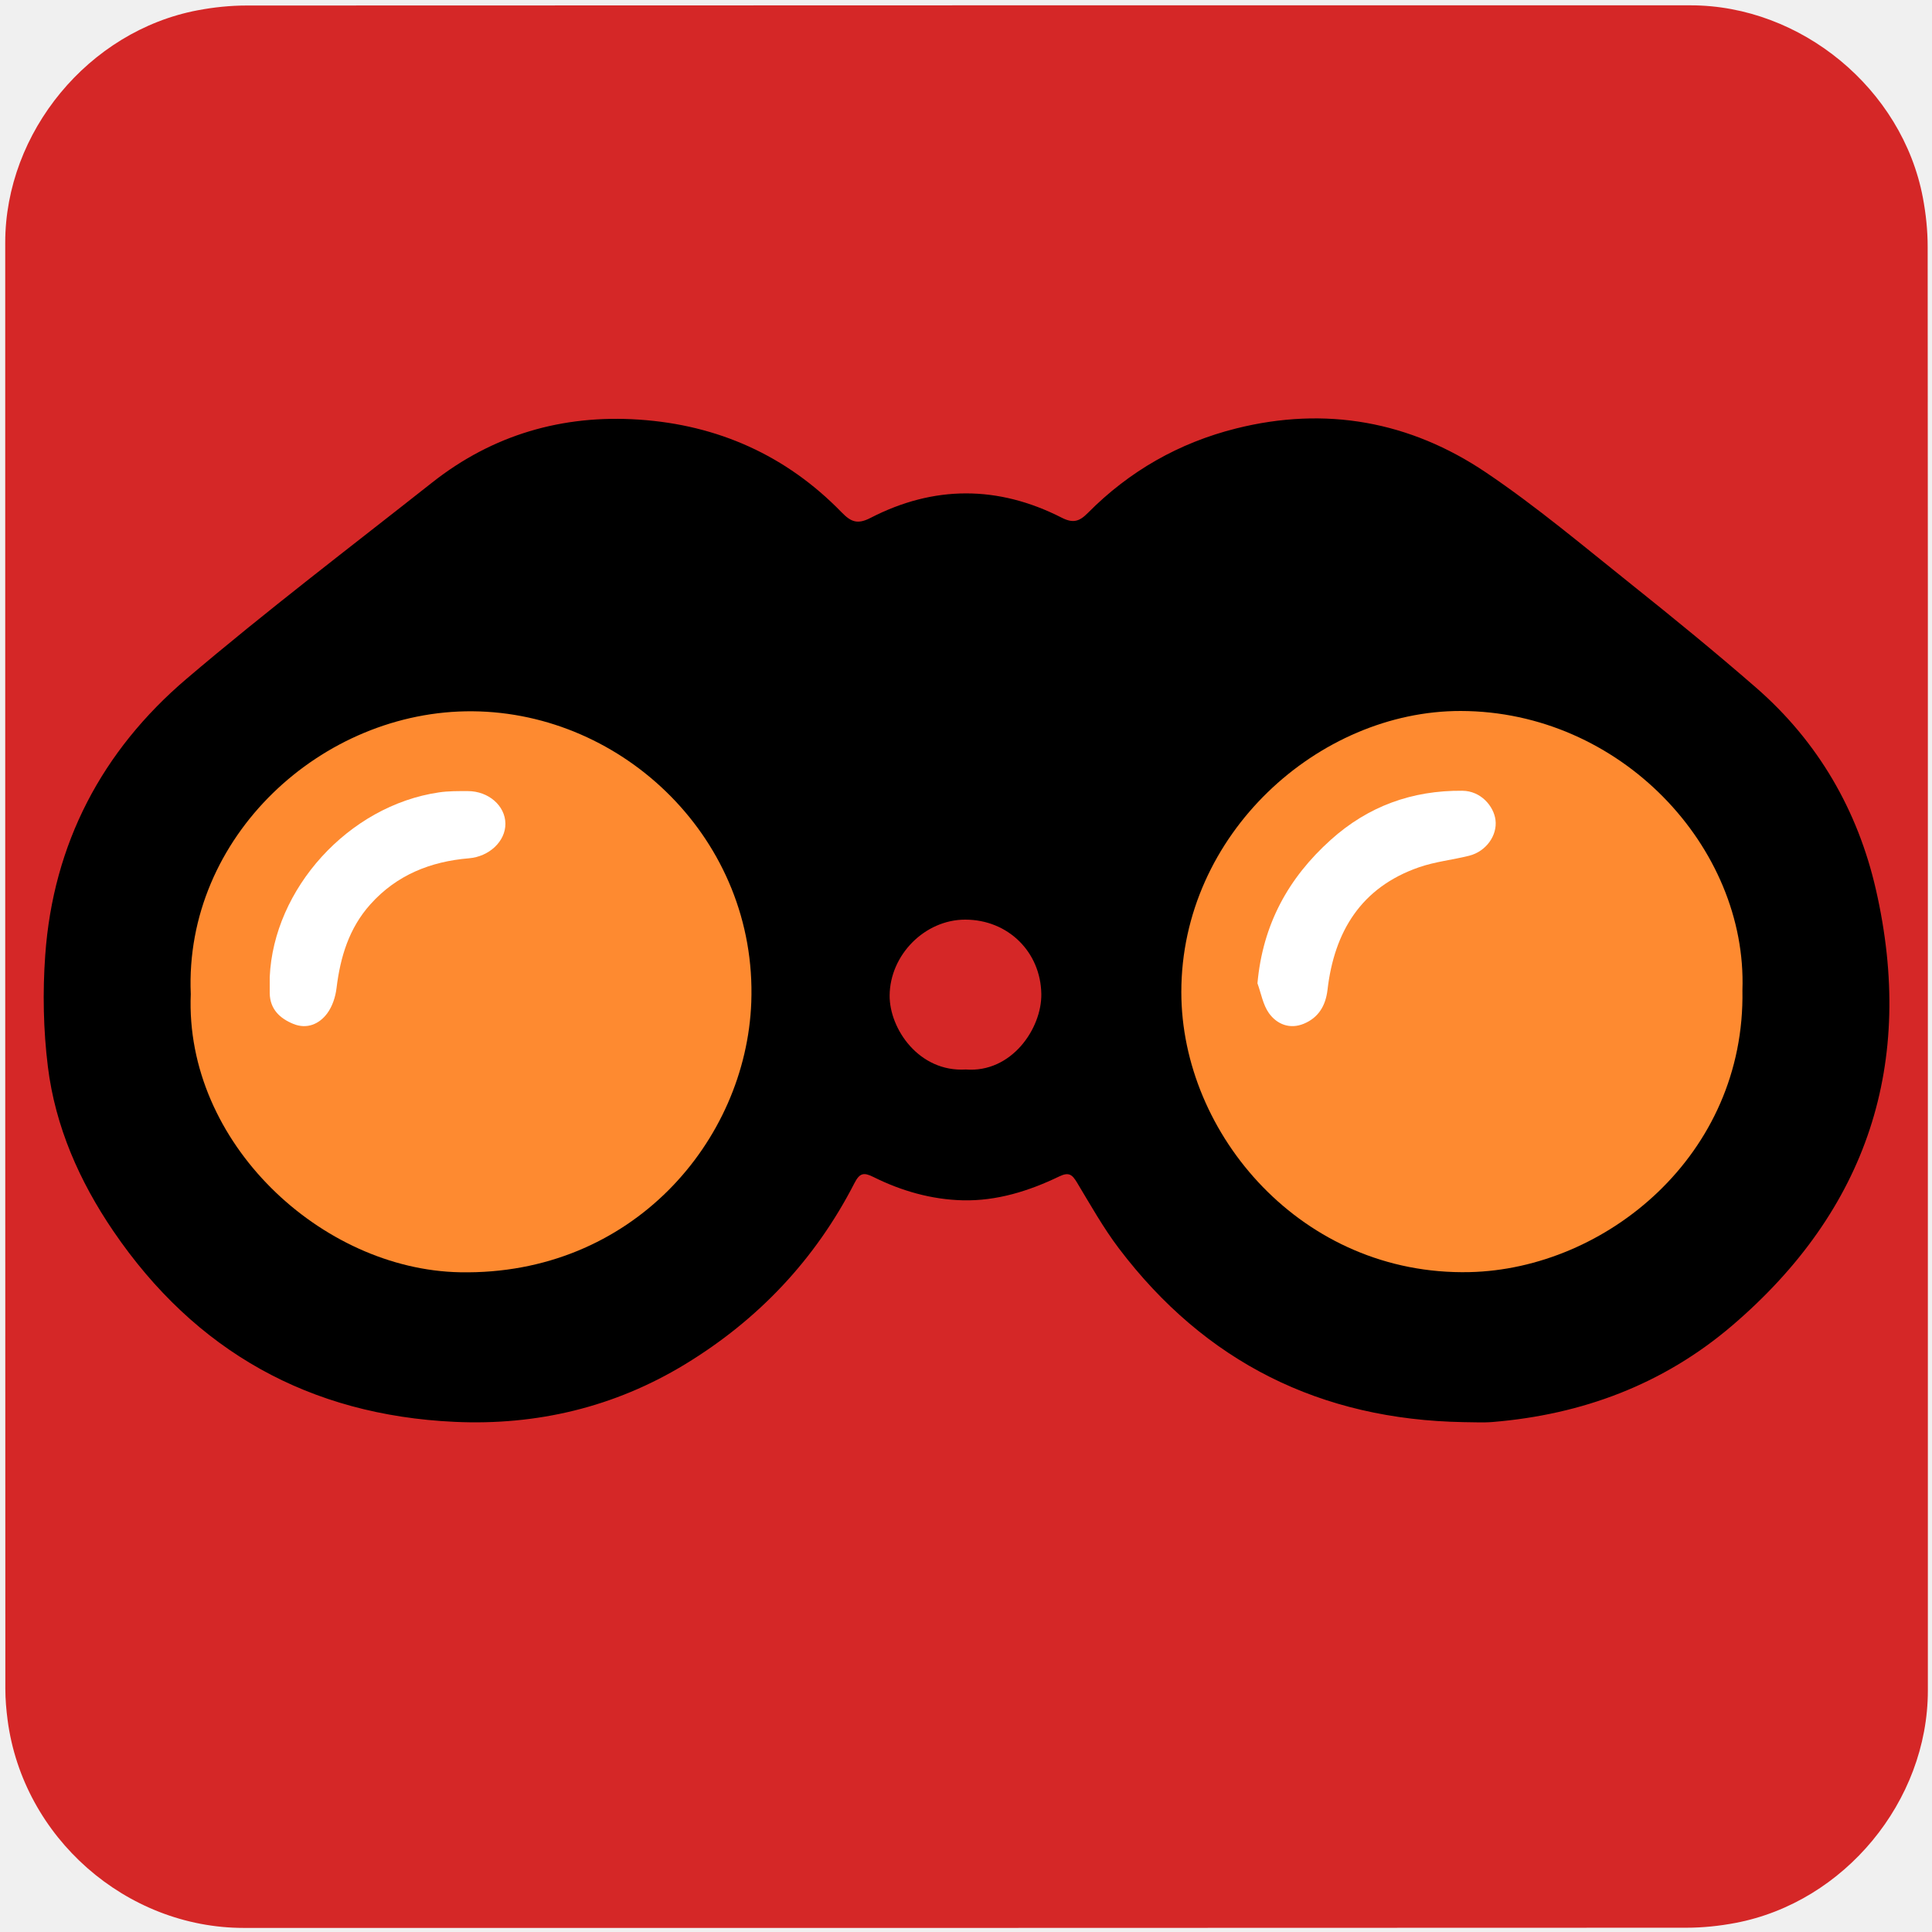
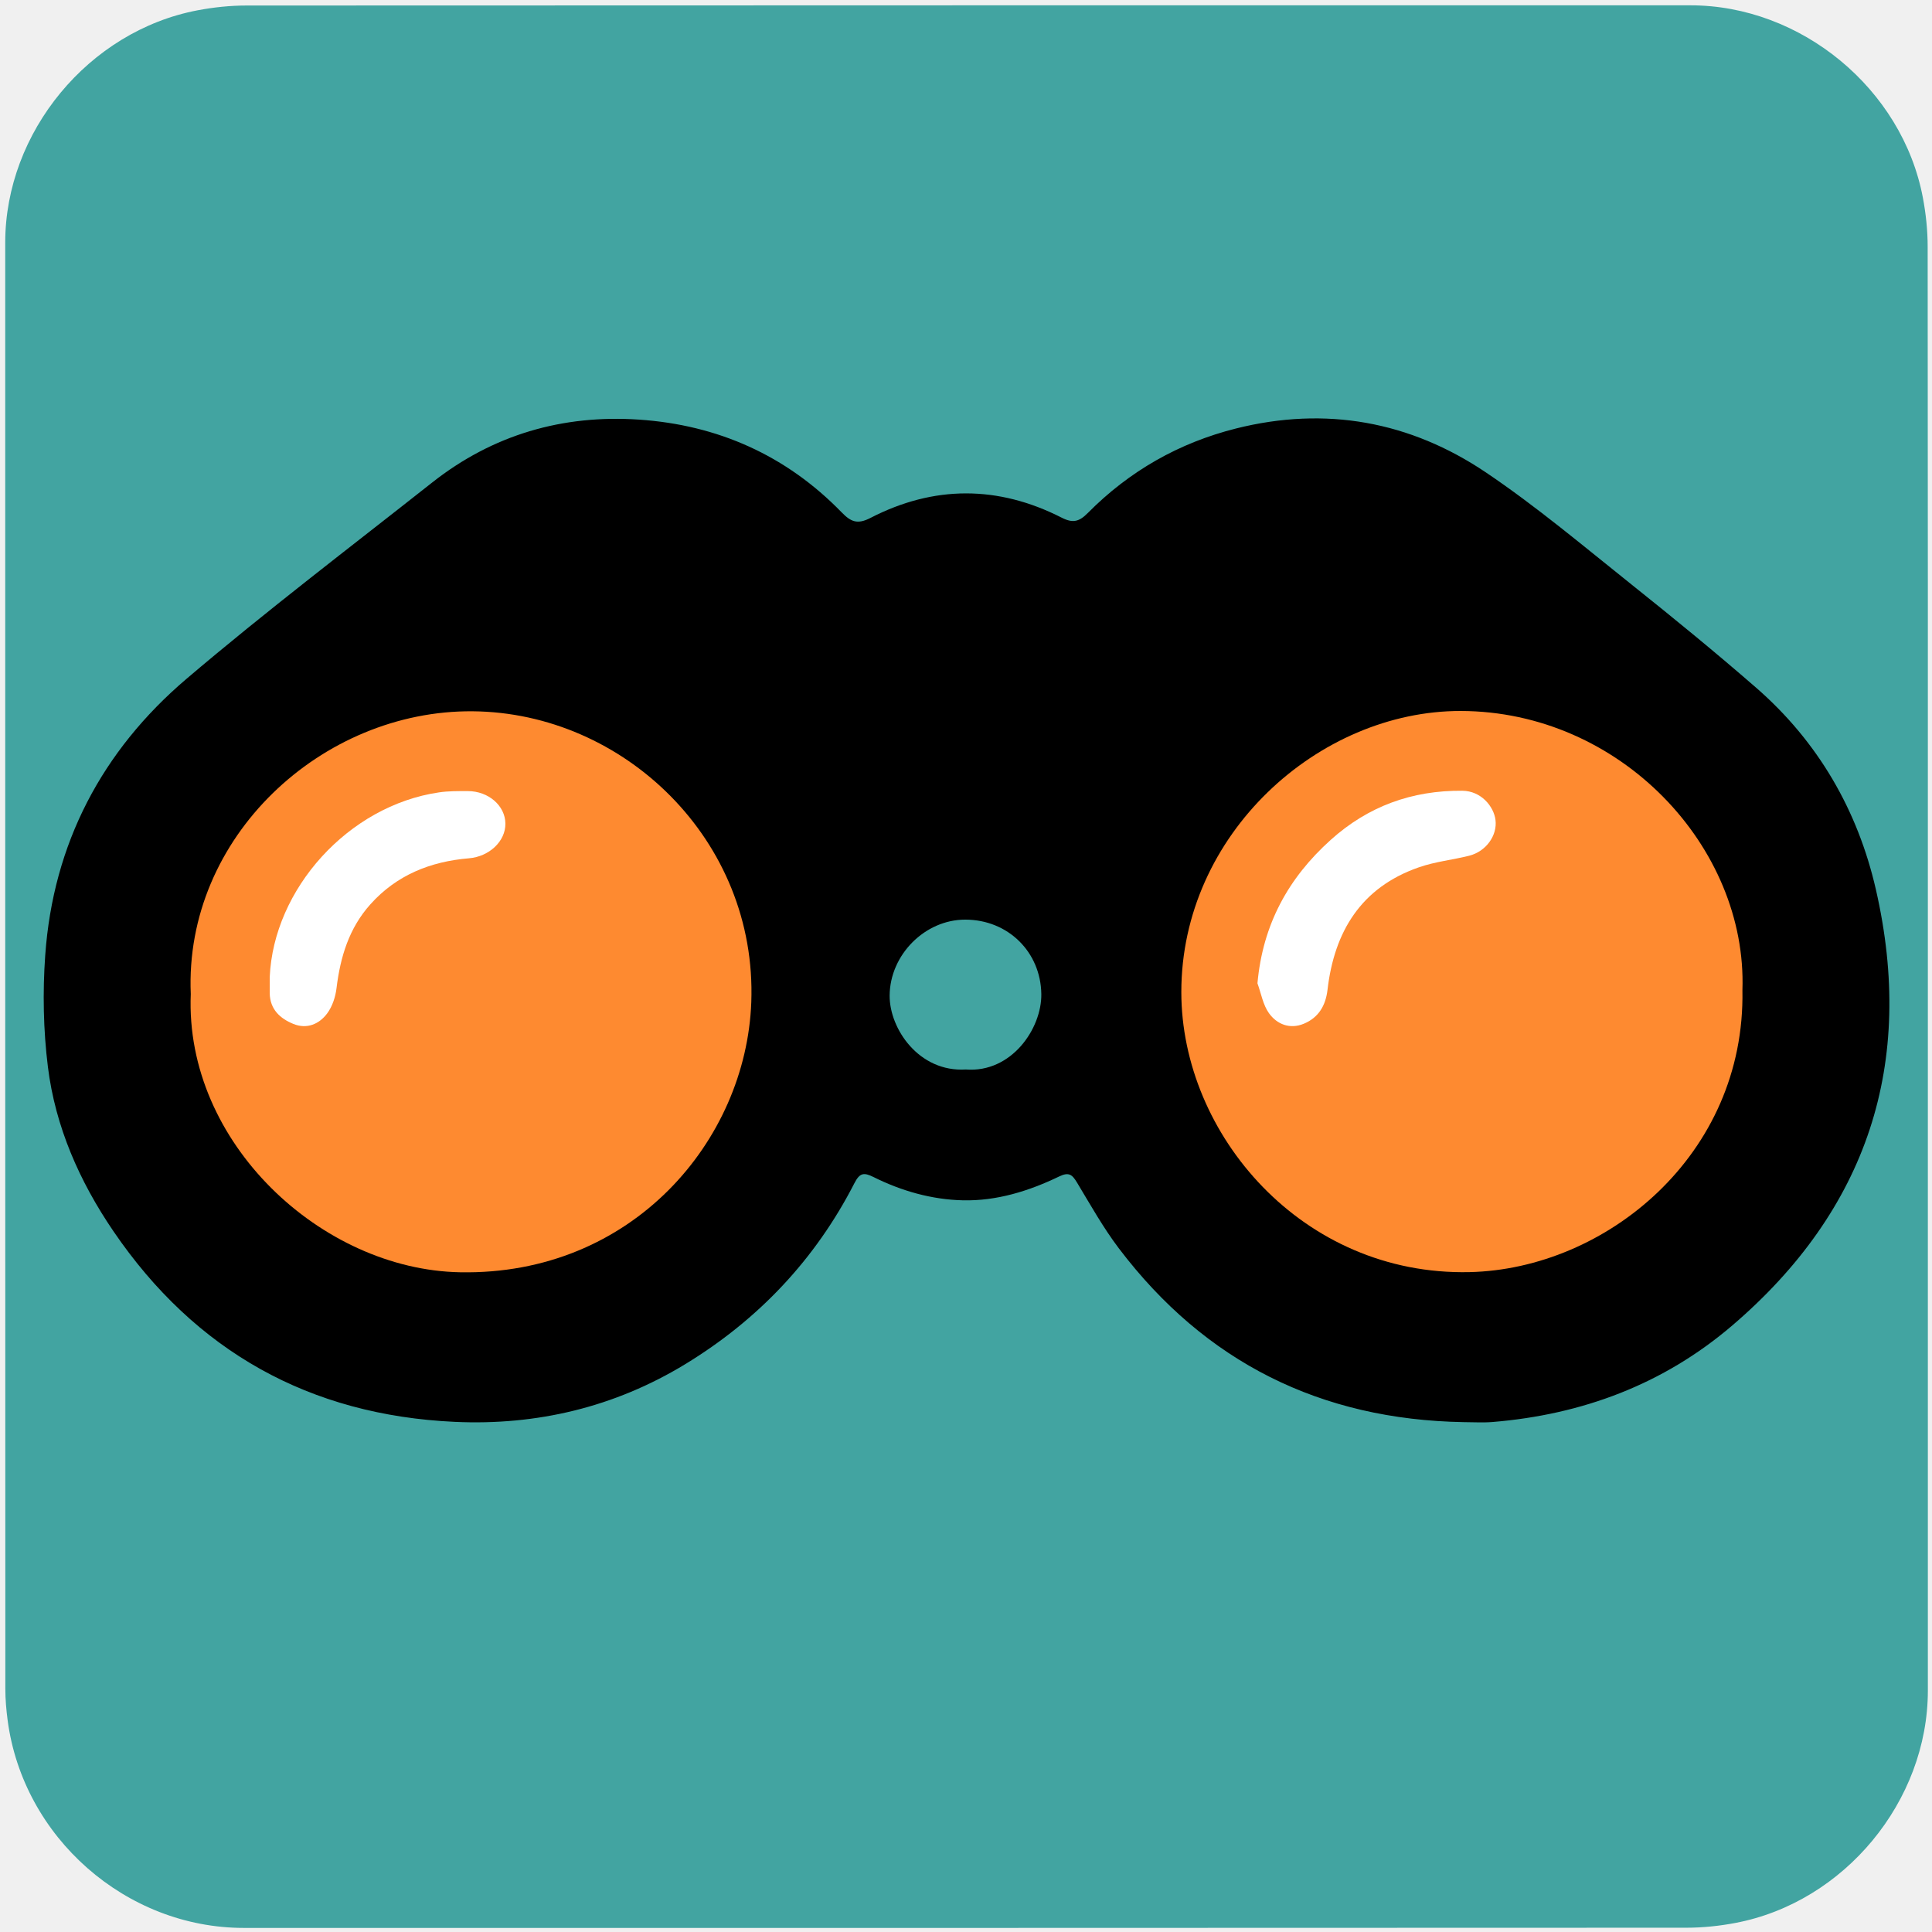
<svg xmlns="http://www.w3.org/2000/svg" id="binoculars" viewBox="0 0 499.17 498.38" width="500" height="500" shape-rendering="geometricPrecision" text-rendering="geometricPrecision">
  <style>
    @keyframes lens_animation__ts{0%,70%,to{transform:translate(249.7285px,255.8184px) scale(1,1)}42.5%{transform:translate(249.7285px,255.8184px) scale(1,1);animation-timing-function:cubic-bezier(.42,0,.58,1)}47.5%{transform:translate(249.7285px,255.8184px) scale(1,.038149);animation-timing-function:cubic-bezier(.445,.05,.55,.95)}52.5%,57.5%{transform:translate(249.7285px,255.8184px) scale(1,1.003279);animation-timing-function:cubic-bezier(.42,0,.58,1)}65%{transform:translate(249.7285px,255.8184px) scale(1,.04);animation-timing-function:cubic-bezier(.39,.575,.565,1)}}#lens_animation{animation:lens_animation__ts 4000ms linear infinite normal forwards}
  </style>
  <g id="background">
-     <path id="square" d="M498.1 249.4v186.99c0 28.57-21.55 54.69-49.69 60.04-4.16.79-8.46 1.24-12.69 1.24-124.24.07-248.48.05-372.72.05-30.45 0-57.04-23.36-61.03-53.67-.35-2.67-.59-5.39-.59-8.08-.04-124.55-.03-249.11-.03-373.66 0-28.58 21.56-54.7 49.69-60.04 4.16-.79 8.46-1.24 12.69-1.24C188.08.97 312.42.98 436.77.98c28.57 0 54.73 21.58 60.04 49.69.79 4.16 1.24 8.46 1.24 12.69.07 62.01.05 124.03.05 186.04z" fill="#D52727" stroke="none" stroke-width="1" />
+     <path id="square" d="M498.1 249.4v186.99c0 28.57-21.55 54.69-49.69 60.04-4.16.79-8.46 1.24-12.69 1.24-124.24.07-248.48.05-372.72.05-30.45 0-57.04-23.36-61.03-53.67-.35-2.67-.59-5.39-.59-8.08-.04-124.55-.03-249.11-.03-373.66 0-28.58 21.56-54.7 49.69-60.04 4.16-.79 8.46-1.24 12.69-1.24C188.08.97 312.42.98 436.77.98c28.57 0 54.73 21.58 60.04 49.69.79 4.16 1.24 8.46 1.24 12.69.07 62.01.05 124.03.05 186.04z" fill="#42A4A1" stroke="none" stroke-width="1" />
  </g>
  <g id="binoculars_group" transform="translate(-1.055 4)">
    <path id="binoculars_case" d="M485.73 225.44c-4.68-20.46-14.93-38.2-30.93-52.14-10.48-9.12-21.24-17.92-32.1-26.59-12.41-9.9-24.6-20.2-37.74-29.05-19.59-13.19-41.39-17.16-64.54-11.35-14.76 3.7-27.59 11.02-38.3 21.83-2.2 2.22-3.82 2.72-6.77 1.21-16.42-8.36-33.02-8.38-49.39.07-3.37 1.74-5.06 1.02-7.45-1.44-14.32-14.73-32.01-22.59-52.36-23.96-19.73-1.33-37.78 3.9-53.43 16.25-21.27 16.79-42.87 33.19-63.5 50.74-21.81 18.57-34.44 42.57-36.48 71.41-.68 9.55-.49 19.32.69 28.82 1.92 15.47 8.16 29.59 16.9 42.43 21.15 31.07 50.76 47.58 88.23 49.3 21.15.97 41.24-3.78 59.48-14.87 18.92-11.5 33.65-27.07 43.77-46.8 1.37-2.67 2.42-2.83 4.9-1.6 7.26 3.62 15.06 5.84 23.13 6.03 8.73.2 17.06-2.39 24.89-6.17 2.51-1.21 3.36-.45 4.58 1.56 3.47 5.76 6.78 11.68 10.83 17.03 22.32 29.45 52.16 44.25 89.06 44.89 2.48 0 4.98.17 7.45-.03 23.21-1.9 44.17-9.74 61.91-24.89 35.06-29.96 47.43-67.84 37.17-112.68zm-235.15 46.49c-12.09.73-19.73-10.51-19.67-19.13.08-10.48 9.1-19.6 19.54-19.59 11.08.01 19.48 8.37 19.65 19.2.14 8.9-7.67 20.44-19.52 19.52z" fill="#000" stroke="none" stroke-width="1" />
  </g>
  <g id="lens_animation" transform="translate(249.729 255.818)">
    <g id="lens_top" transform="translate(-254.2 -251.818)">
      <g id="lens_group" stroke="none" stroke-width="1">
        <path id="right_lens" d="M454.66 251.43c.79 42.62-35.31 72.06-70.5 72.85-43.19.97-74.45-35.55-74.47-72.33-.02-40.87 35.51-72.69 72.17-72.65 41.3.06 74.08 35.21 72.8 72.13z" fill="#FE8A30" />
        <path id="left_lens" d="M53.76 252.44c-1.71-40.58 33.88-73.39 72.84-73.06 39.07.33 73.52 33.31 71.98 75.16-1.32 35.8-30.78 70.61-75.23 69.78-35.79-.66-71.17-33.46-69.59-71.88z" fill="#FE8A30" />
        <path id="right_lens_shine" d="M329.36 249.66c1.37-15.22 7.98-27.21 18.93-37.06 9.66-8.68 20.98-12.8 33.99-12.69 4.88.04 8.14 4.06 8.58 7.54.51 4-2.42 8.14-6.8 9.25-4.31 1.08-8.82 1.53-12.99 2.99-14.92 5.19-21.86 16.58-23.61 31.65-.48 4.12-2.35 7.21-6.13 8.77-3.57 1.48-6.92.17-9-2.73-1.55-2.17-2.02-5.11-2.97-7.72z" fill="#FFF" />
        <path id="left_lens_shine" d="M74.16 248.07c.98-22.74 20.28-44.31 43.75-47.74 2.44-.36 4.96-.33 7.44-.33 5.35.01 9.65 3.78 9.7 8.39.05 4.61-4.22 8.54-9.41 8.97-9.93.83-18.67 4.3-25.47 11.89-5.53 6.17-7.77 13.61-8.75 21.65-.27 2.26-1.07 4.72-2.4 6.52-2.07 2.79-5.24 4.15-8.72 2.75-3.46-1.4-6.06-3.77-6.14-7.93-.02-1.39 0-2.78 0-4.17z" fill="#FFF" />
      </g>
    </g>
  </g>
</svg>
